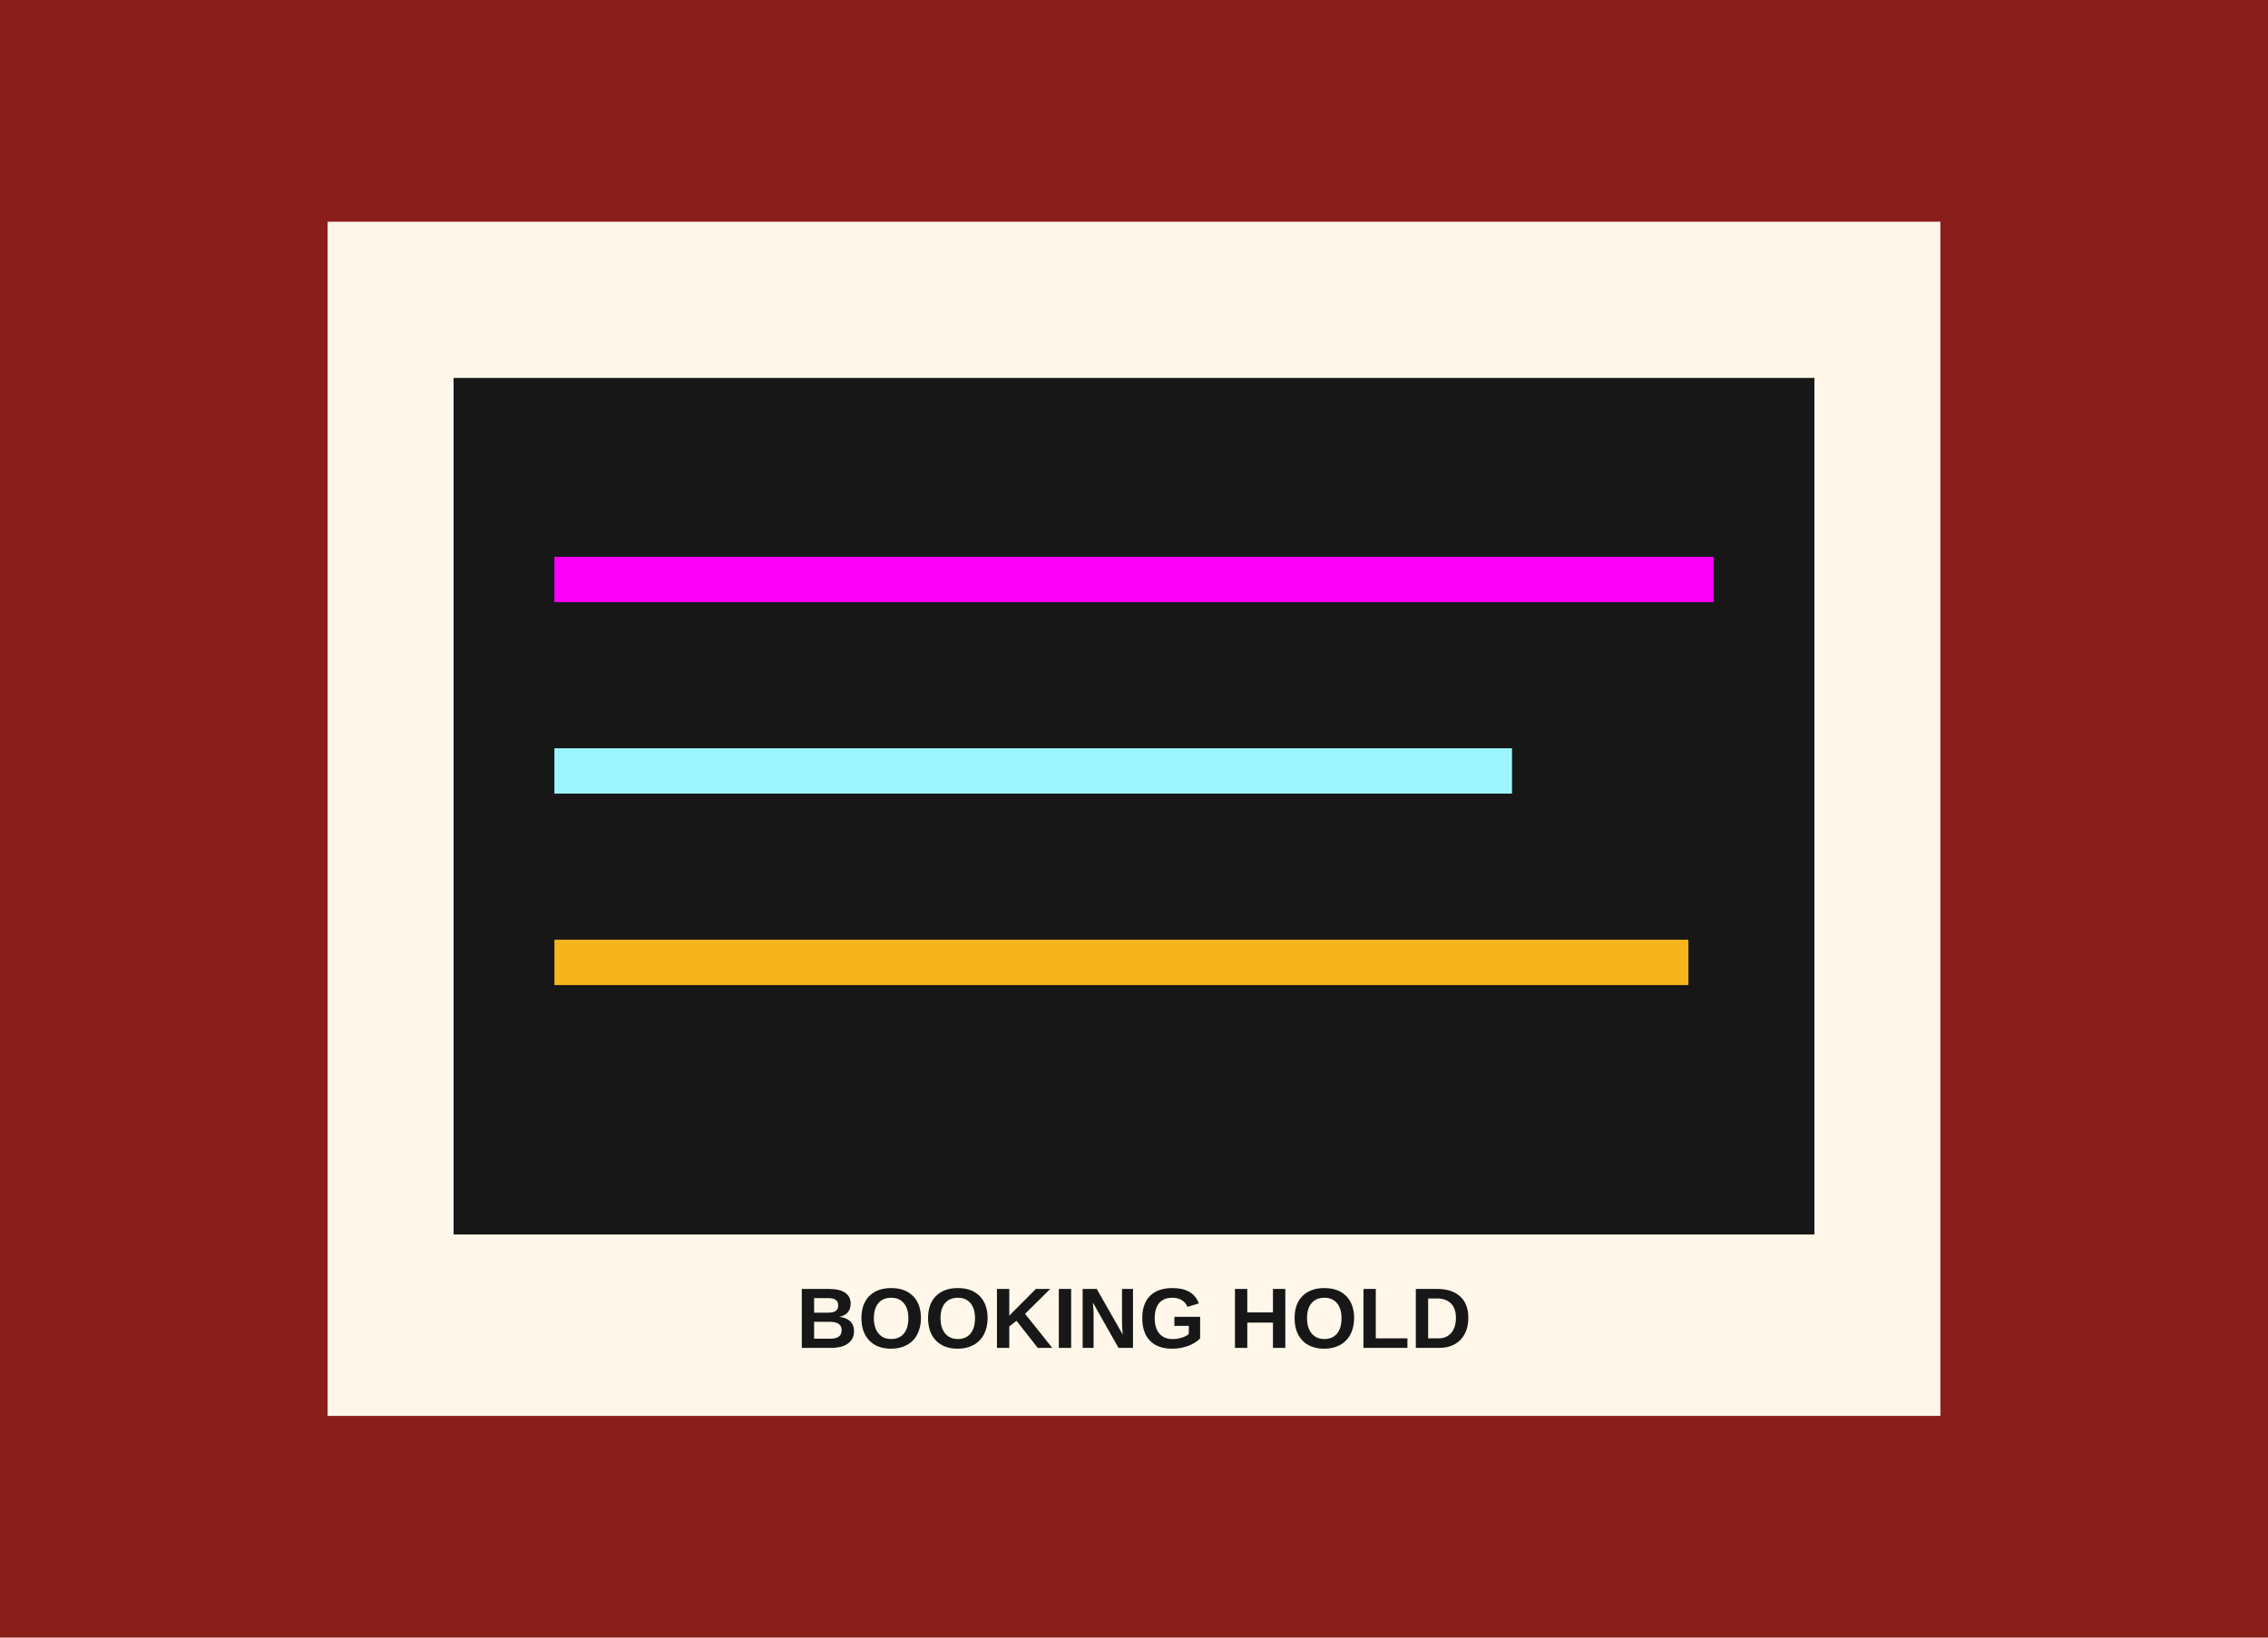
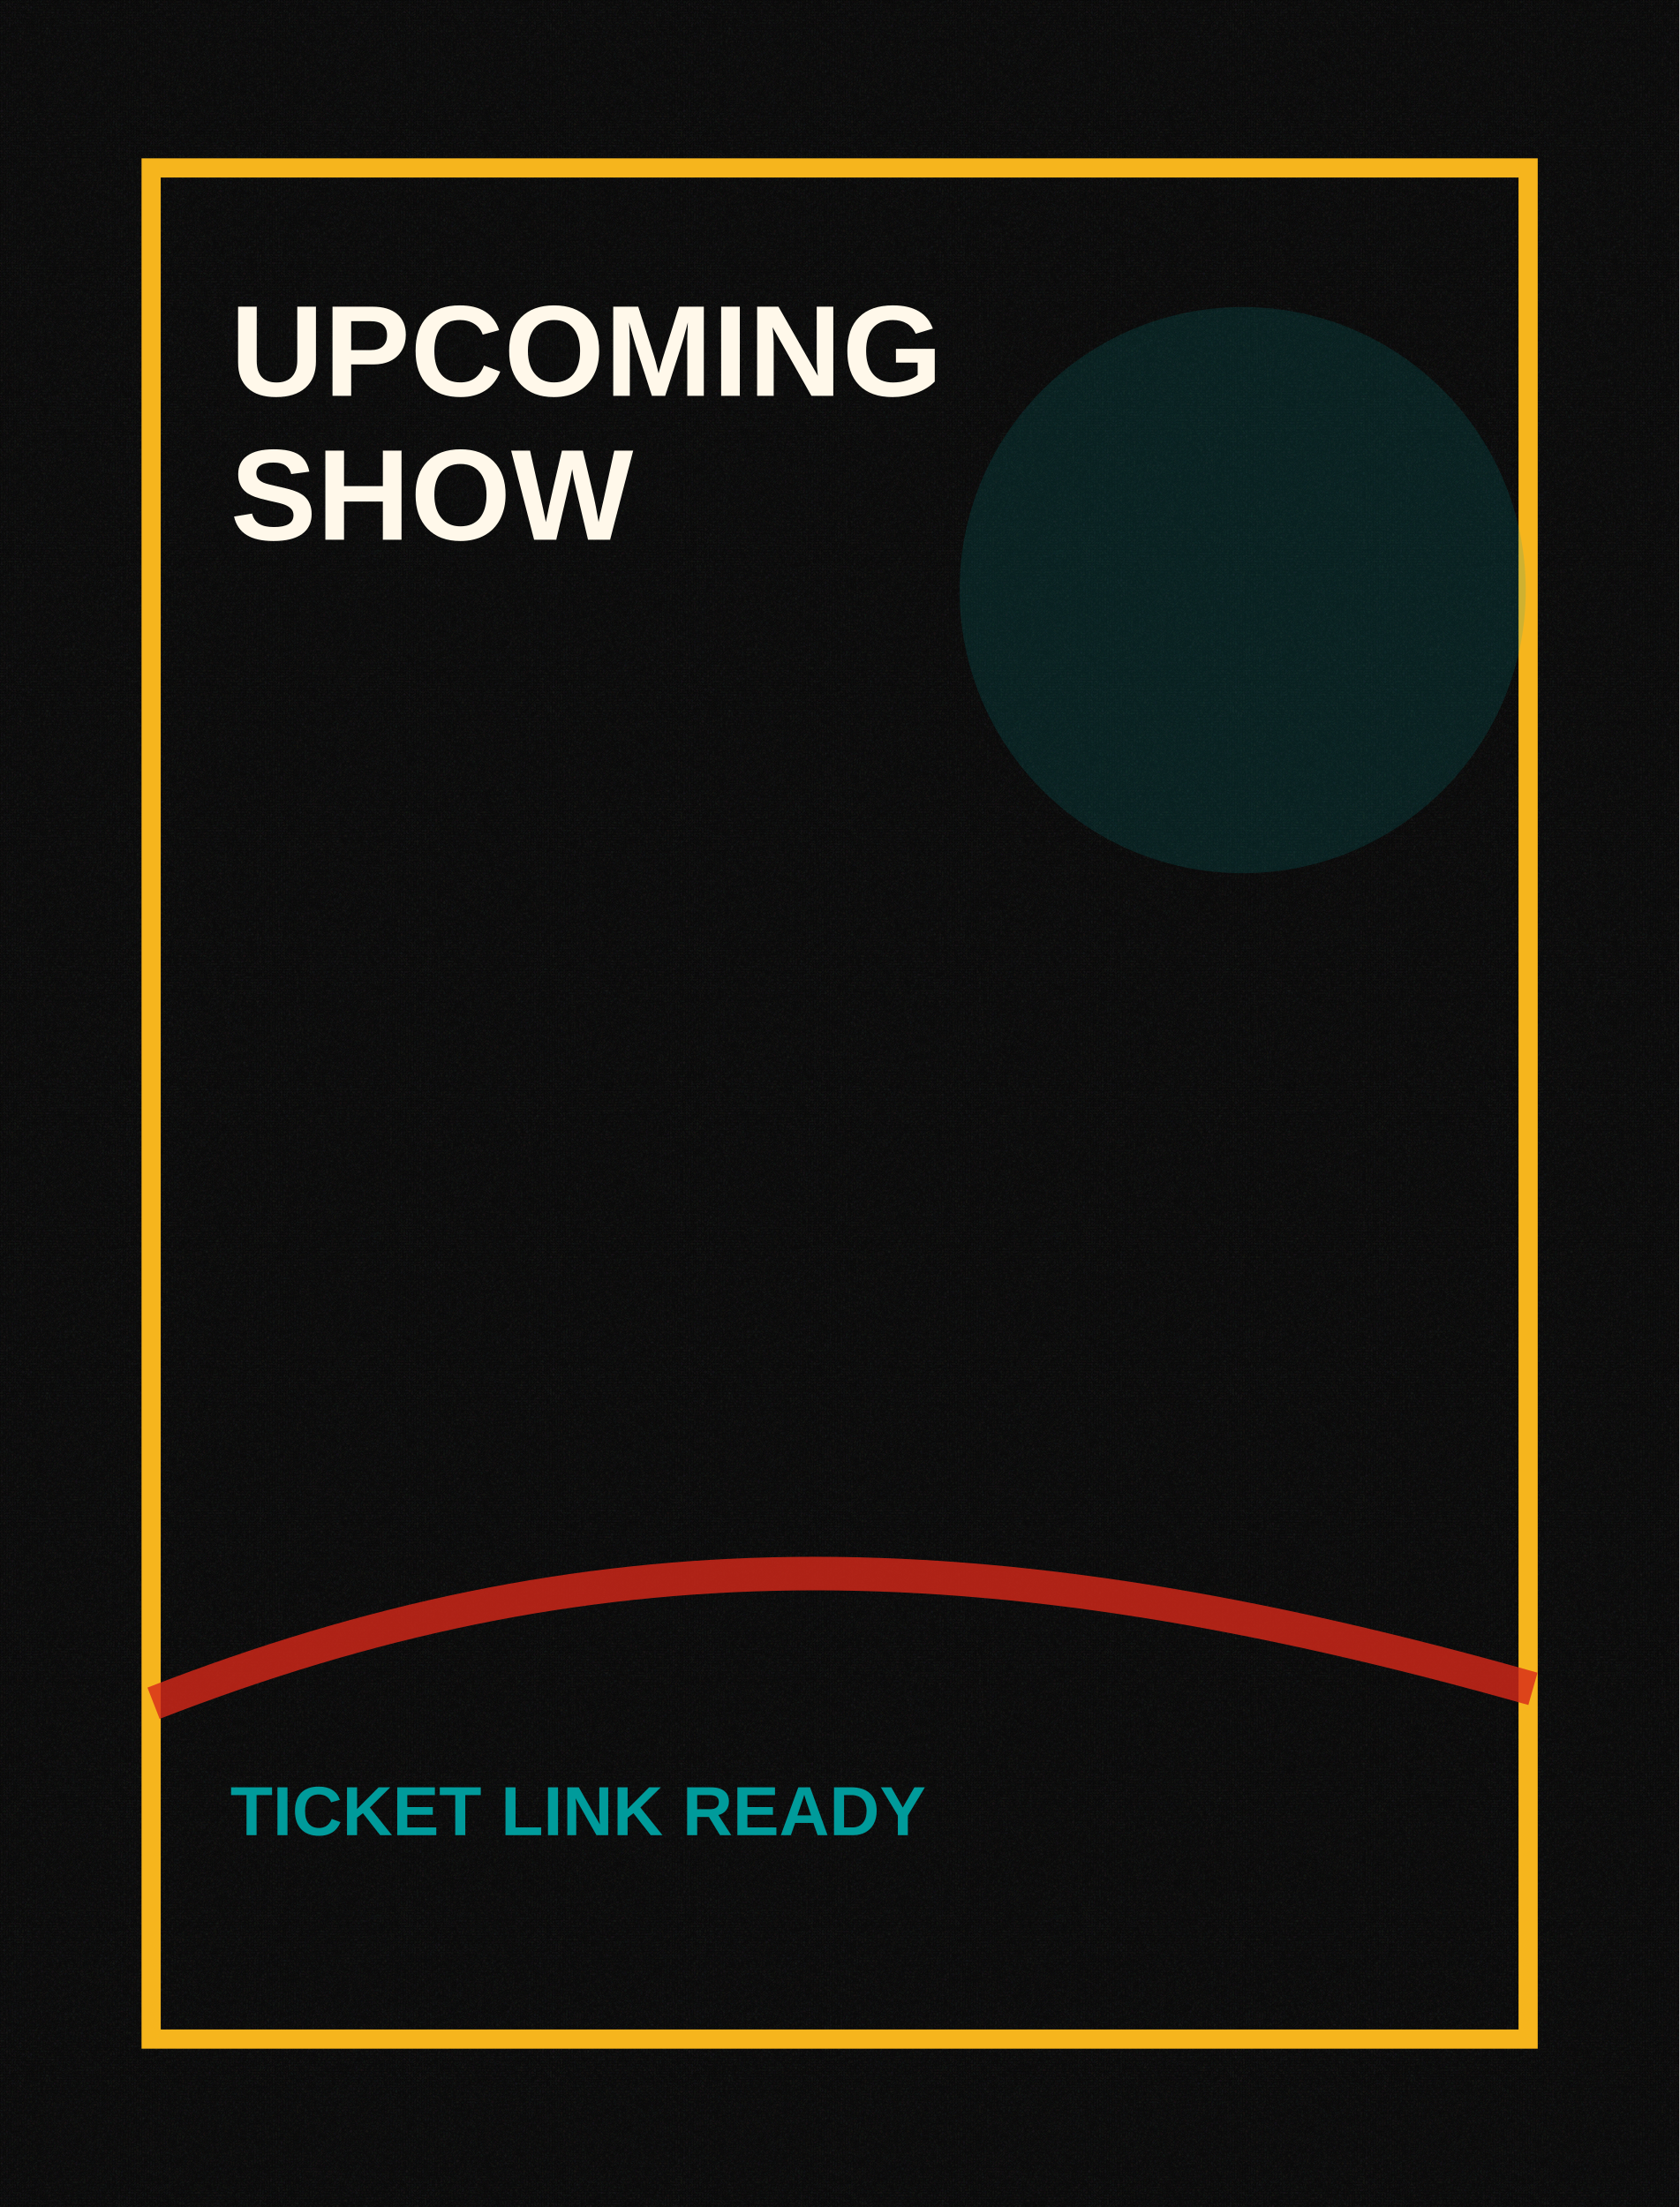
- <svg xmlns="http://www.w3.org/2000/svg" viewBox="0 0 900 650">
-   <rect width="900" height="650" fill="#8A1E1B" />
-   <path d="M130 88h640v474H130z" fill="#FFF8EA" />
-   <path d="M180 150h540v340H180z" fill="#171717" />
-   <path d="M220 230h460" stroke="#FA00F7" stroke-width="18" />
-   <path d="M220 306h380" stroke="#9DF6FF" stroke-width="18" />
-   <path d="M220 382h450" stroke="#F6B51D" stroke-width="18" />
-   <text x="450" y="535" font-family="Arial, sans-serif" font-size="34" font-weight="900" fill="#171717" text-anchor="middle">BOOKING HOLD</text>
+ <svg xmlns="http://www.w3.org/2000/svg" viewBox="0 0 700 920">
+   <defs>
+     <filter id="grain">
+       <feTurbulence baseFrequency=".9" numOctaves="3" />
+       <feComponentTransfer>
+         <feFuncA type="table" tableValues="0 .25" />
+       </feComponentTransfer>
+     </filter>
+   </defs>
+   <rect width="700" height="920" fill="#080808" />
+   <rect width="700" height="920" filter="url(#grain)" opacity=".48" />
+   <rect x="63" y="70" width="574" height="780" fill="none" stroke="#F6B51D" stroke-width="8" />
+   <path d="M64 710c180-70 342-72 575-6" stroke="#D72819" stroke-width="14" fill="none" opacity=".8" />
+   <circle cx="518" cy="246" r="118" fill="#009B9B" opacity=".16" />
+   <text x="96" y="165" fill="#FFF8EA" font-family="Arial" font-size="54" font-weight="900">UPCOMING</text>
+   <text x="96" y="225" fill="#FFF8EA" font-family="Arial" font-size="54" font-weight="900">SHOW</text>
+   <text x="96" y="765" fill="#009B9B" font-family="Arial" font-size="29" font-weight="900">TICKET LINK READY</text>
</svg>
